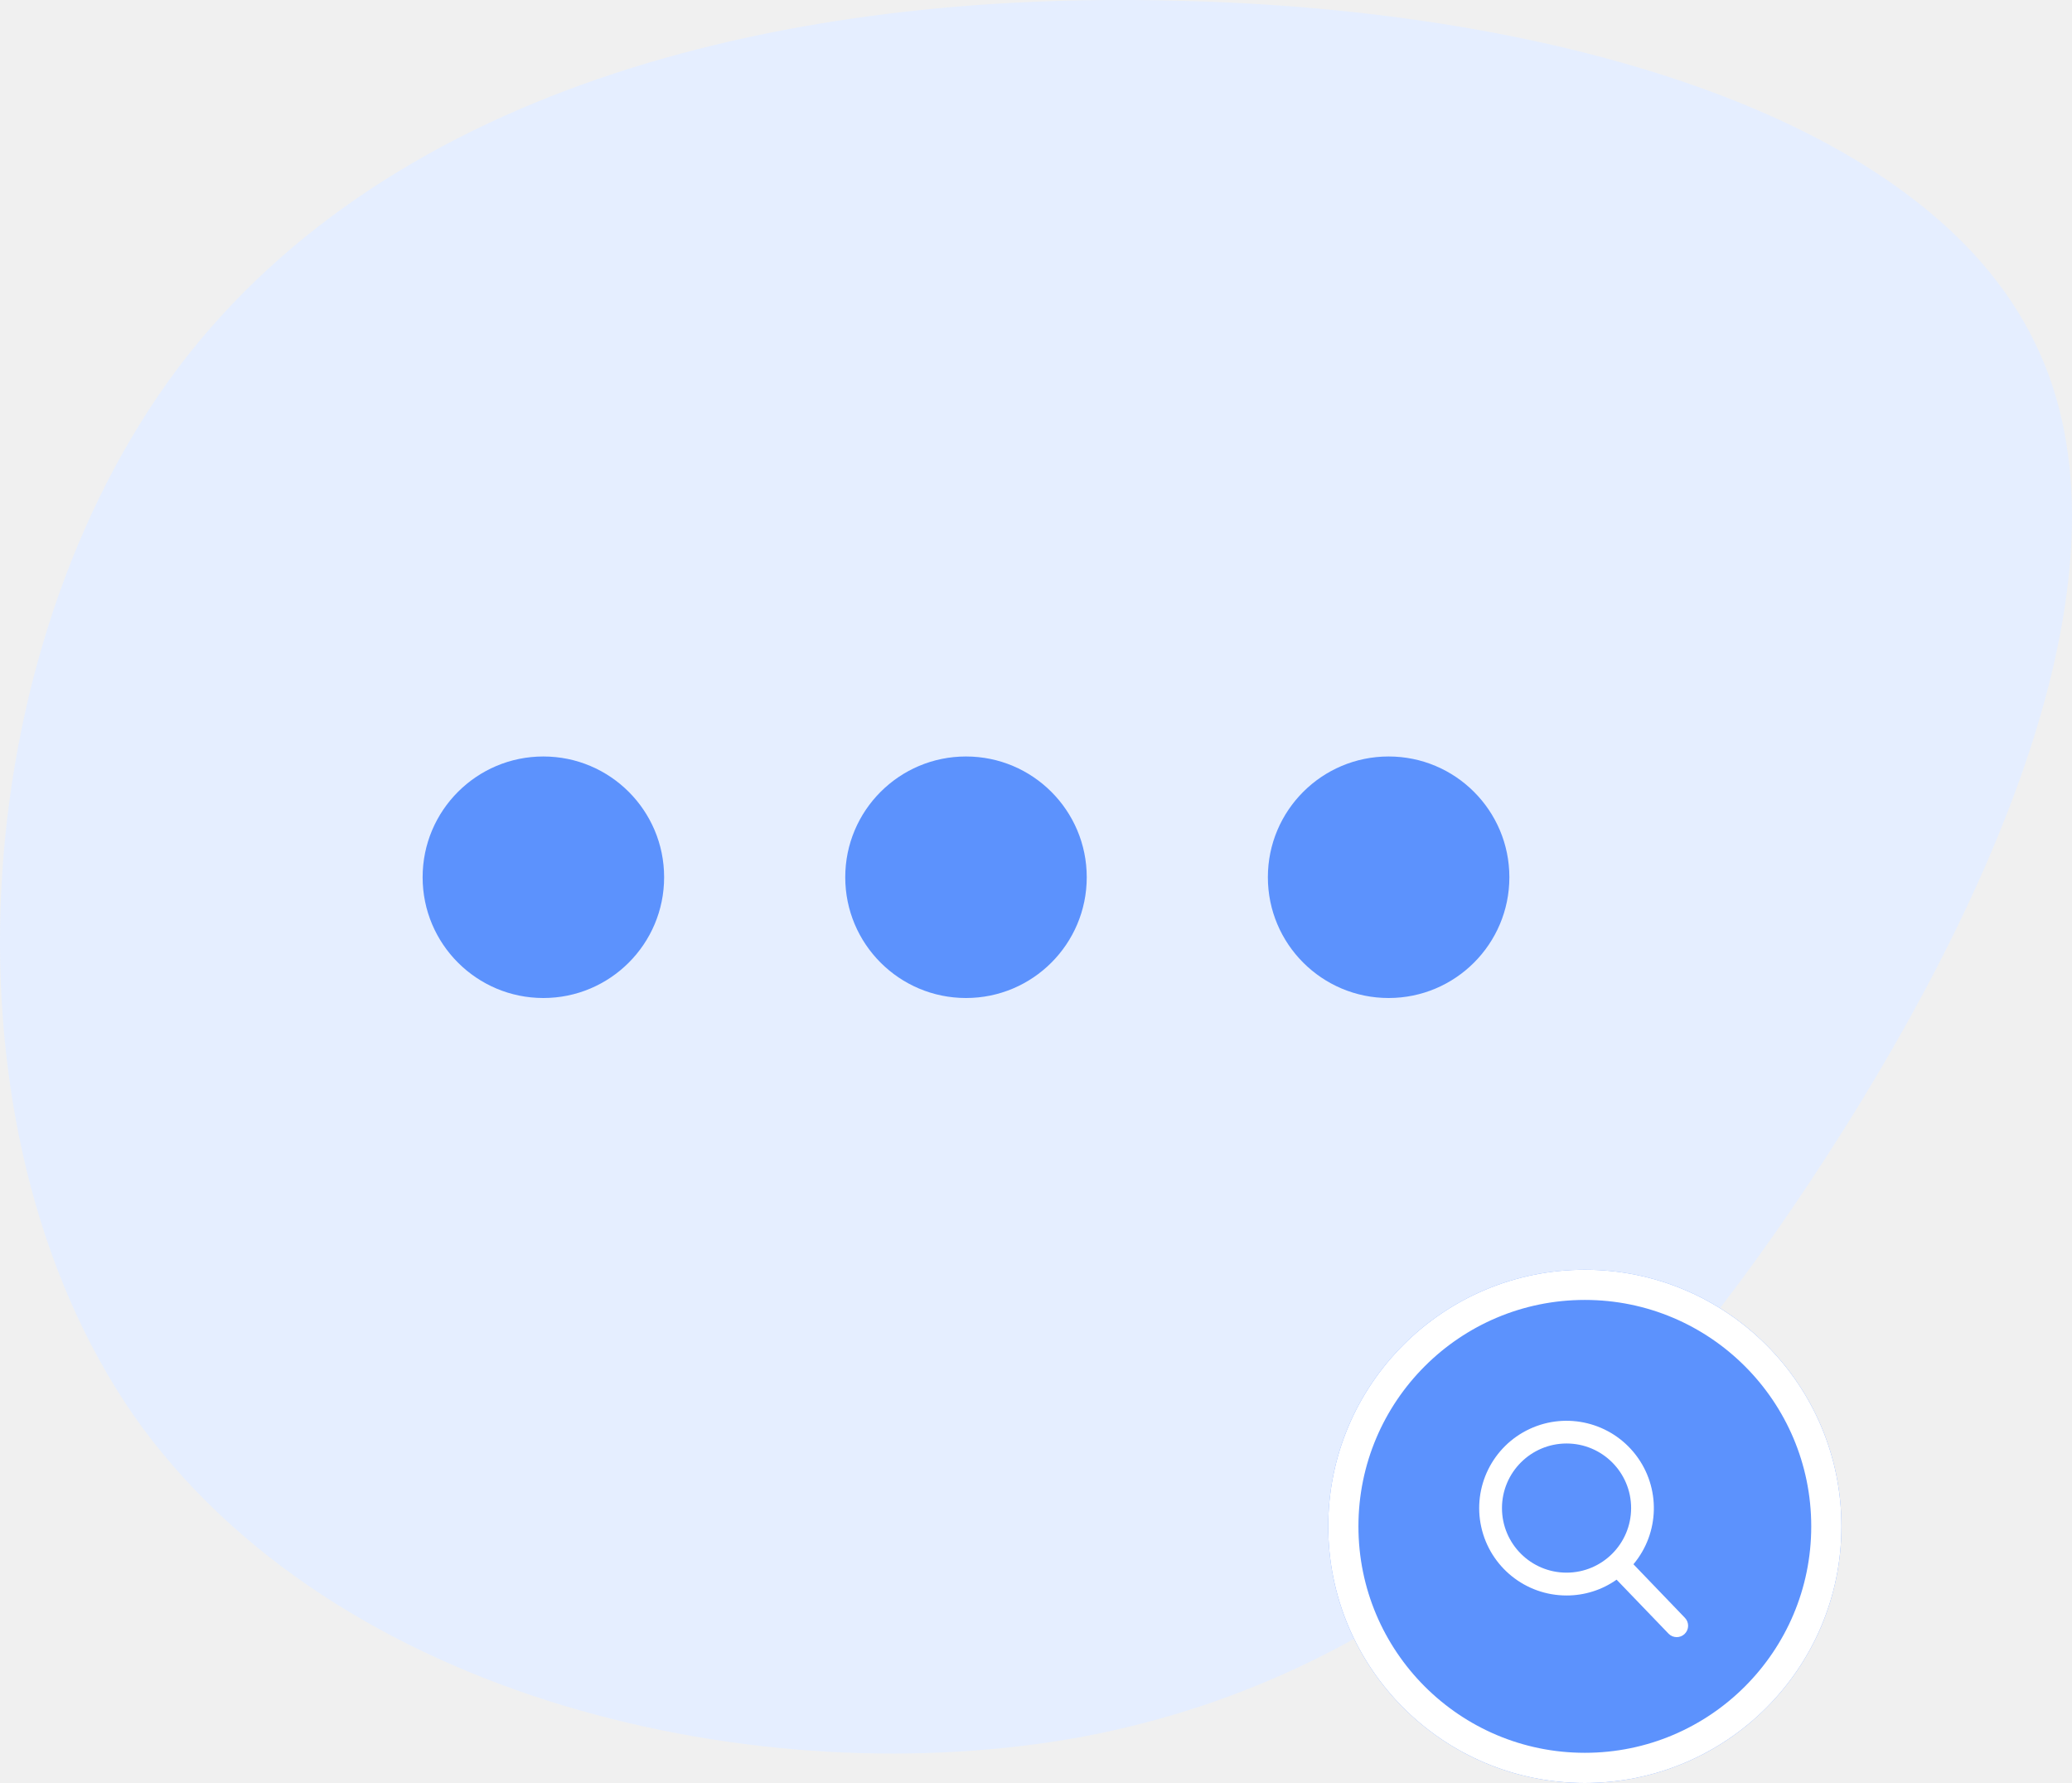
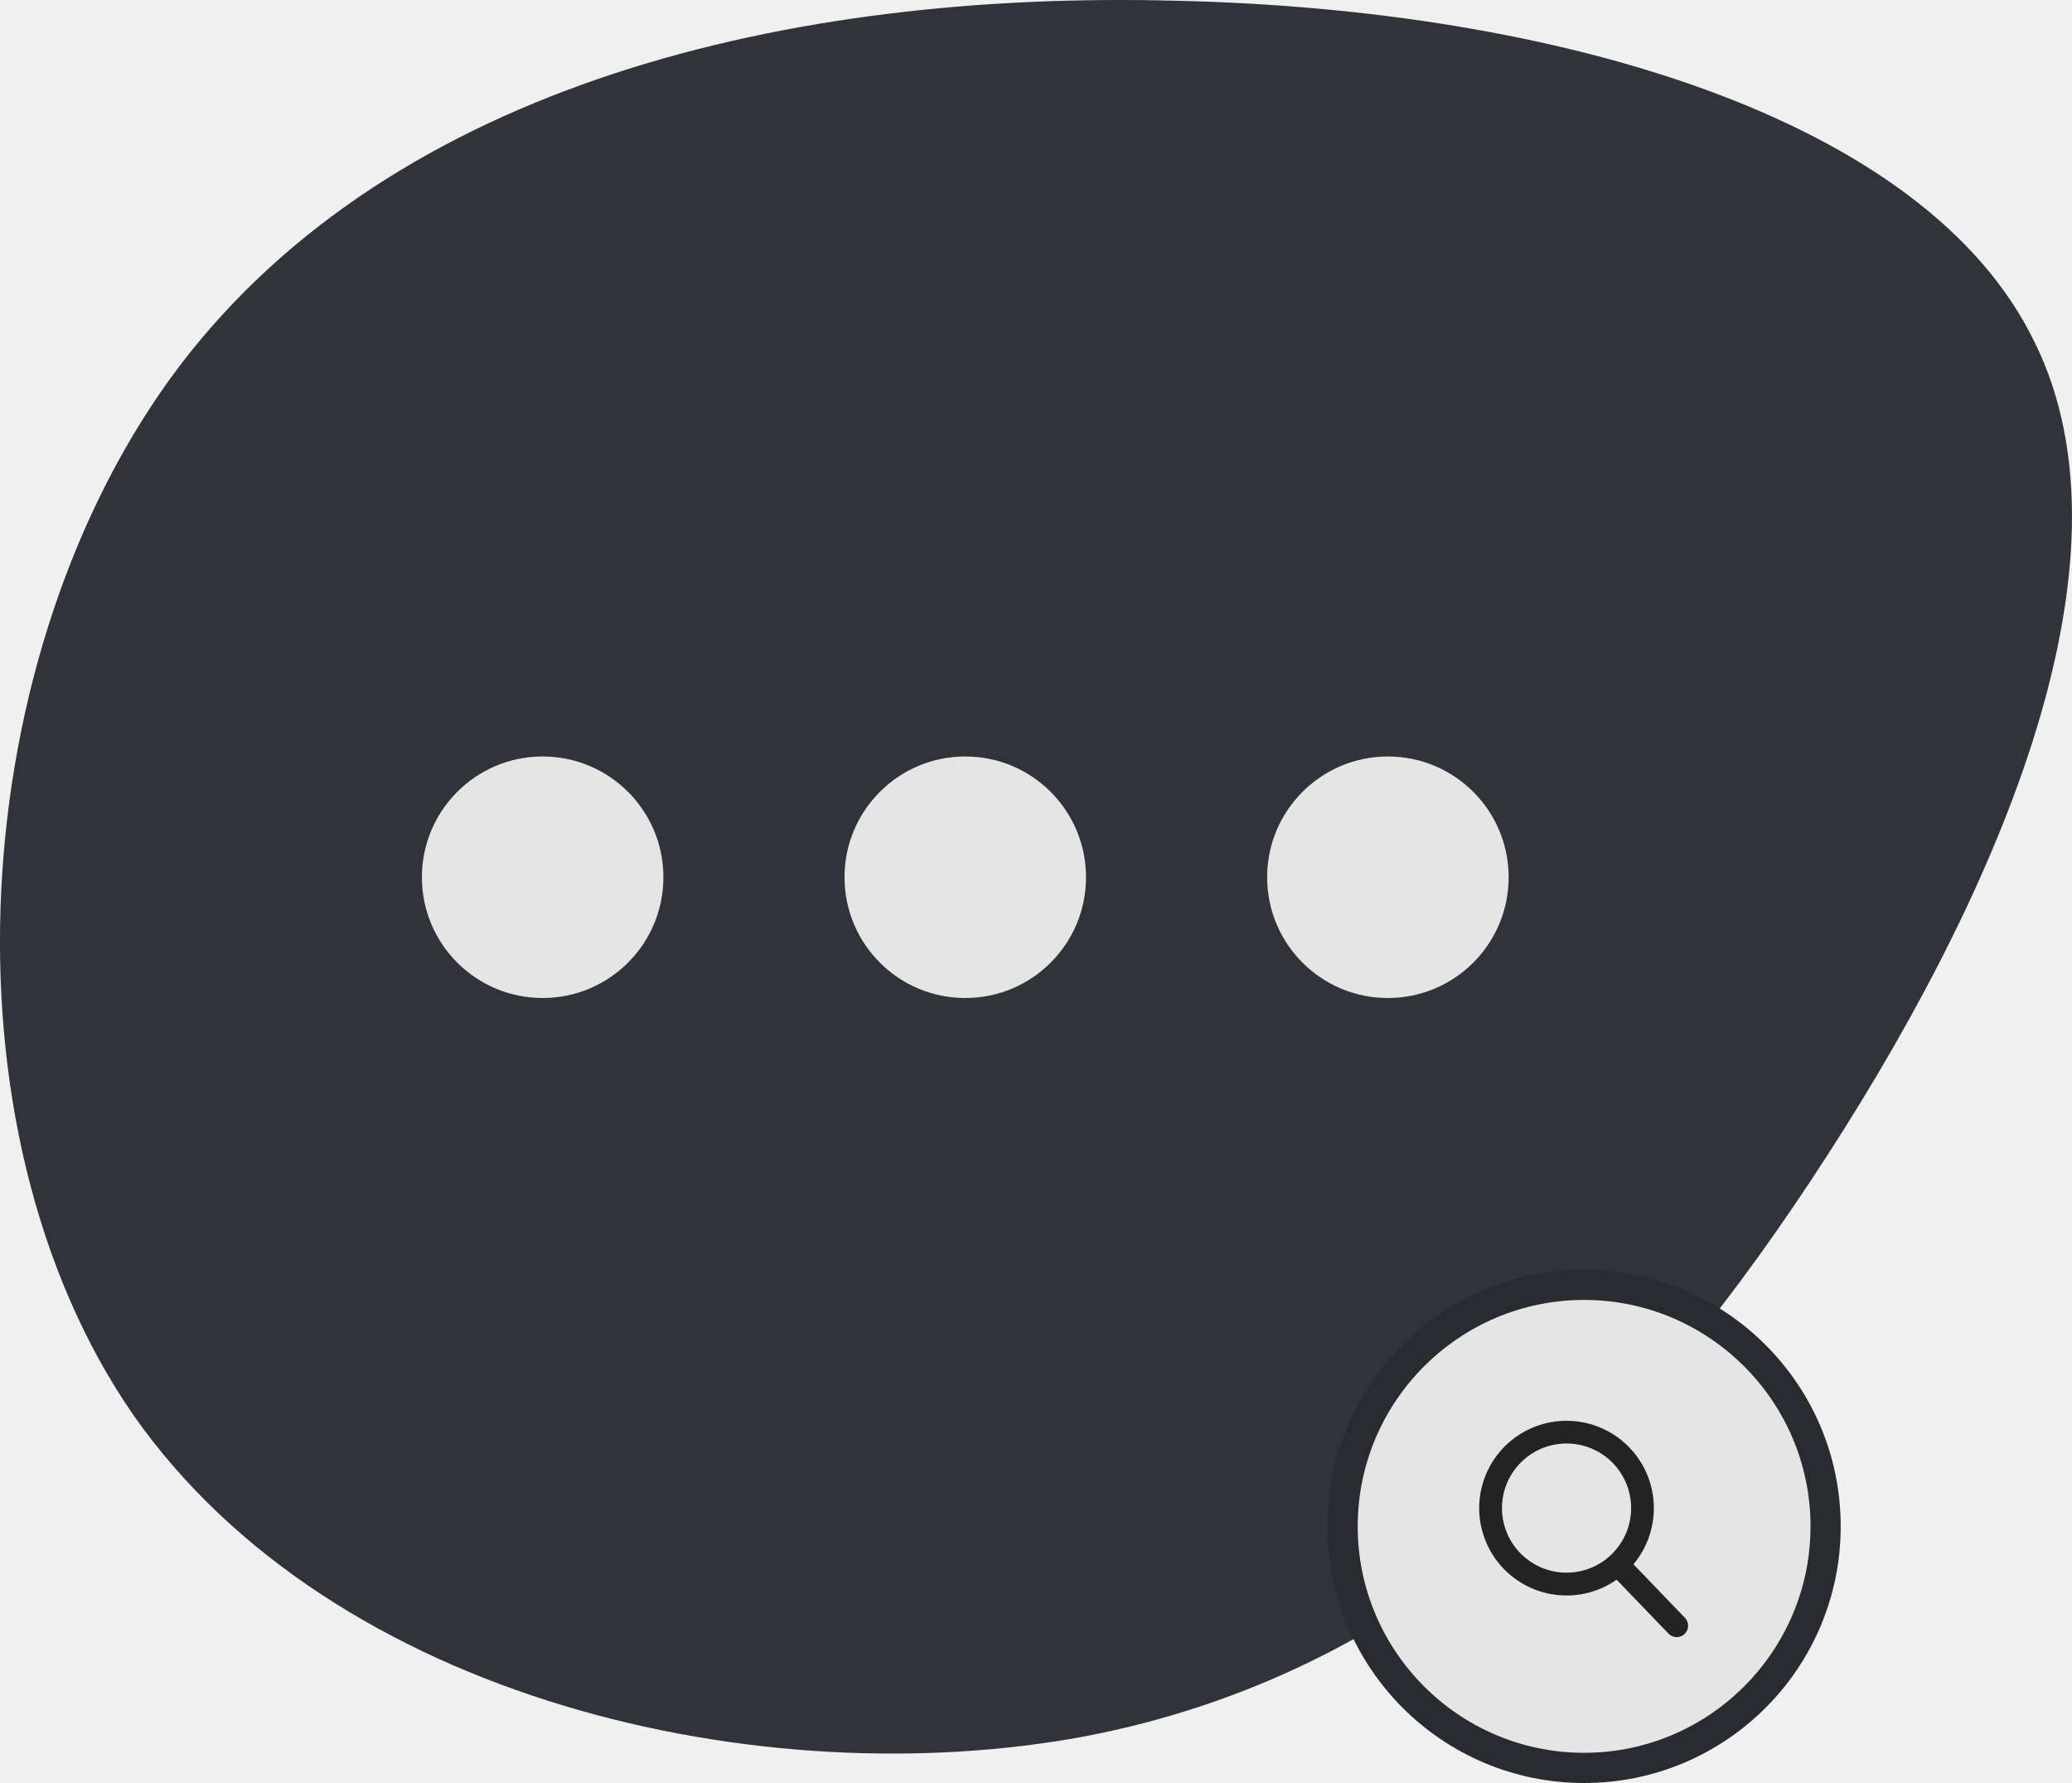
- <svg xmlns="http://www.w3.org/2000/svg" width="68.638" height="59.056" viewBox="0 0 68.638 59.056">
-   <g id="Сгруппировать_296" data-name="Сгруппировать 296" transform="translate(-153.059 -198.944)">
-     <g id="Сгруппировать_295" data-name="Сгруппировать 295">
-       <path id="blob_1_" data-name="blob (1)" d="M-3.795-40.321c3.655,7.366-1.329,18.608-7.421,27.8S-24.563,3.818-35.252,5.867C-45.941,7.861-60.119,4.7-66.765-4.766c-6.591-9.526-5.594-25.31,1.5-34.725,7.144-9.415,20.325-12.461,33.008-12.129C-19.579-51.343-7.395-47.743-3.795-40.321Z" transform="translate(224.248 250.587)" fill="#e5eeff" />
-       <g id="Сгруппировать_294" data-name="Сгруппировать 294" transform="translate(166.973 224.294)">
-         <circle id="Эллипс_30" data-name="Эллипс 30" cx="4" cy="4" r="4" transform="translate(0.086 -0.294)" fill="#5c92fd" />
-         <circle id="Эллипс_31" data-name="Эллипс 31" cx="4" cy="4" r="4" transform="translate(14.086 -0.294)" fill="#5c92fd" />
-         <circle id="Эллипс_32" data-name="Эллипс 32" cx="4" cy="4" r="4" transform="translate(28.086 -0.294)" fill="#5c92fd" />
-       </g>
-       <g id="Эллипс_33" data-name="Эллипс 33" transform="translate(197.059 241)" fill="#5c92fd" stroke="#fff" stroke-width="1">
-         <circle cx="8.5" cy="8.5" r="8.5" stroke="none" />
-         <circle cx="8.5" cy="8.5" r="8" fill="none" />
-       </g>
-       <path id="search" d="M7.8,6.53,6.094,4.755A2.893,2.893,0,1,0,3.878,5.789a2.863,2.863,0,0,0,1.658-.524L7.256,7.053A.377.377,0,1,0,7.8,6.53ZM3.878.755A2.139,2.139,0,1,1,1.739,2.894,2.142,2.142,0,0,1,3.878.755Z" transform="translate(201.075 246)" fill="#fff" />
+ <svg xmlns="http://www.w3.org/2000/svg" id="Сгруппировать_296" data-name="Сгруппировать 296" width="68.638" height="59.056" viewBox="0 0 68.638 59.056">
+   <g id="Сгруппировать_295" data-name="Сгруппировать 295">
+     <path id="blob_1_" data-name="blob (1)" d="M-3.795-40.321c3.655,7.366-1.329,18.608-7.421,27.8S-24.563,3.818-35.252,5.867C-45.941,7.861-60.119,4.7-66.765-4.766c-6.591-9.526-5.594-25.31,1.5-34.725,7.144-9.415,20.325-12.461,33.008-12.129C-19.579-51.343-7.395-47.743-3.795-40.321Z" transform="translate(71.189 51.644)" fill="#303339" />
+     <g id="Сгруппировать_294" data-name="Сгруппировать 294" transform="translate(13.686 25.056)">
+       <circle id="Эллипс_30" data-name="Эллипс 30" cx="4" cy="4" r="4" transform="translate(0.29 0)" fill="#e5e5e5" />
+       <circle id="Эллипс_31" data-name="Эллипс 31" cx="4" cy="4" r="4" transform="translate(14.29 0)" fill="#e5e5e5" />
+       <circle id="Эллипс_32" data-name="Эллипс 32" cx="4" cy="4" r="4" transform="translate(28.29 0)" fill="#e5e5e5" />
    </g>
+     <g id="Контур_225" data-name="Контур 225" transform="translate(43.976 42.056)" fill="#e5e5e5">
+       <path d="M 8.5 16.5 C 4.089 16.5 0.5 12.911 0.5 8.5 C 0.5 4.089 4.089 0.5 8.5 0.5 C 12.911 0.5 16.5 4.089 16.5 8.5 C 16.5 12.911 12.911 16.5 8.5 16.5 Z" stroke="none" />
+       <path d="M 8.5 1 C 4.364 1 1 4.364 1 8.5 C 1 12.636 4.364 16 8.5 16 C 12.636 16 16 12.636 16 8.5 C 16 4.364 12.636 1 8.5 1 M 8.5 0 C 13.194 0 17 3.806 17 8.5 C 17 13.194 13.194 17 8.5 17 C 3.806 17 0 13.194 0 8.5 C 0 3.806 3.806 0 8.5 0 Z" stroke="none" fill="#282b30" />
+     </g>
+     <path id="search" d="M7.8,6.53,6.094,4.755A2.893,2.893,0,1,0,3.878,5.789a2.863,2.863,0,0,0,1.658-.524L7.256,7.053A.377.377,0,1,0,7.8,6.53ZM3.878.755A2.139,2.139,0,1,1,1.739,2.894,2.142,2.142,0,0,1,3.878.755Z" transform="translate(48.016 47.056)" fill="#232324" />
  </g>
</svg>
